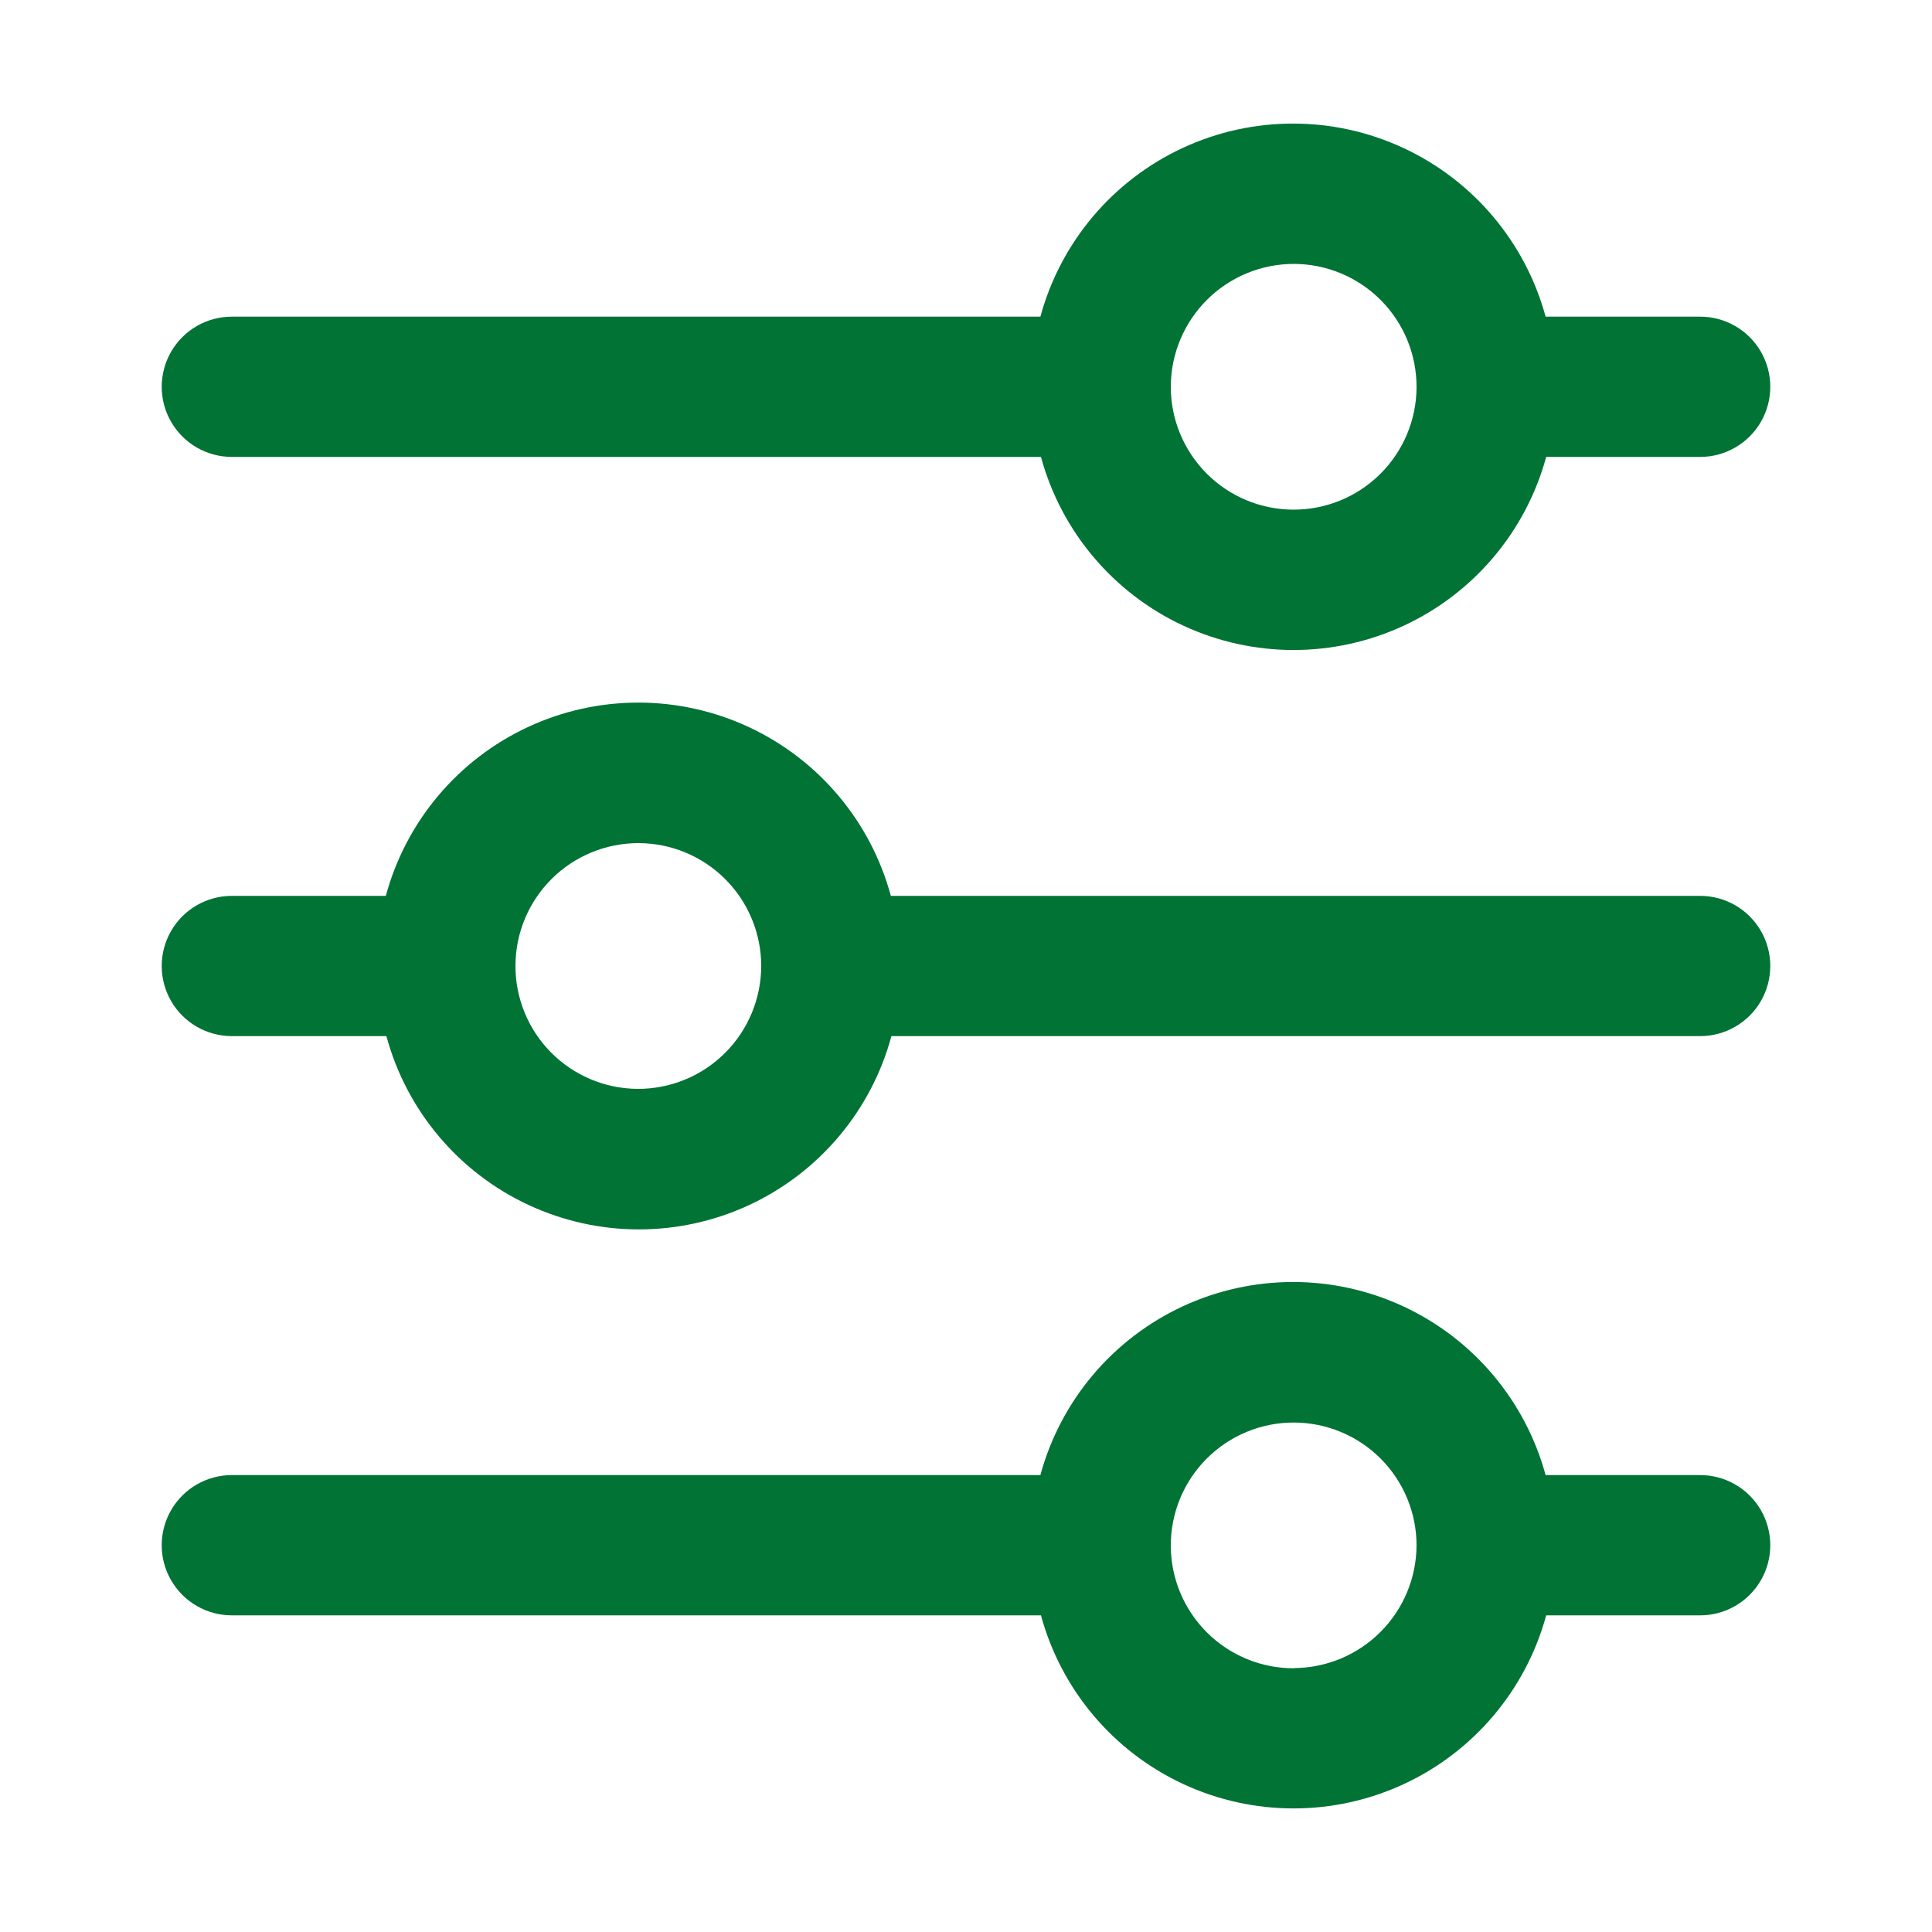
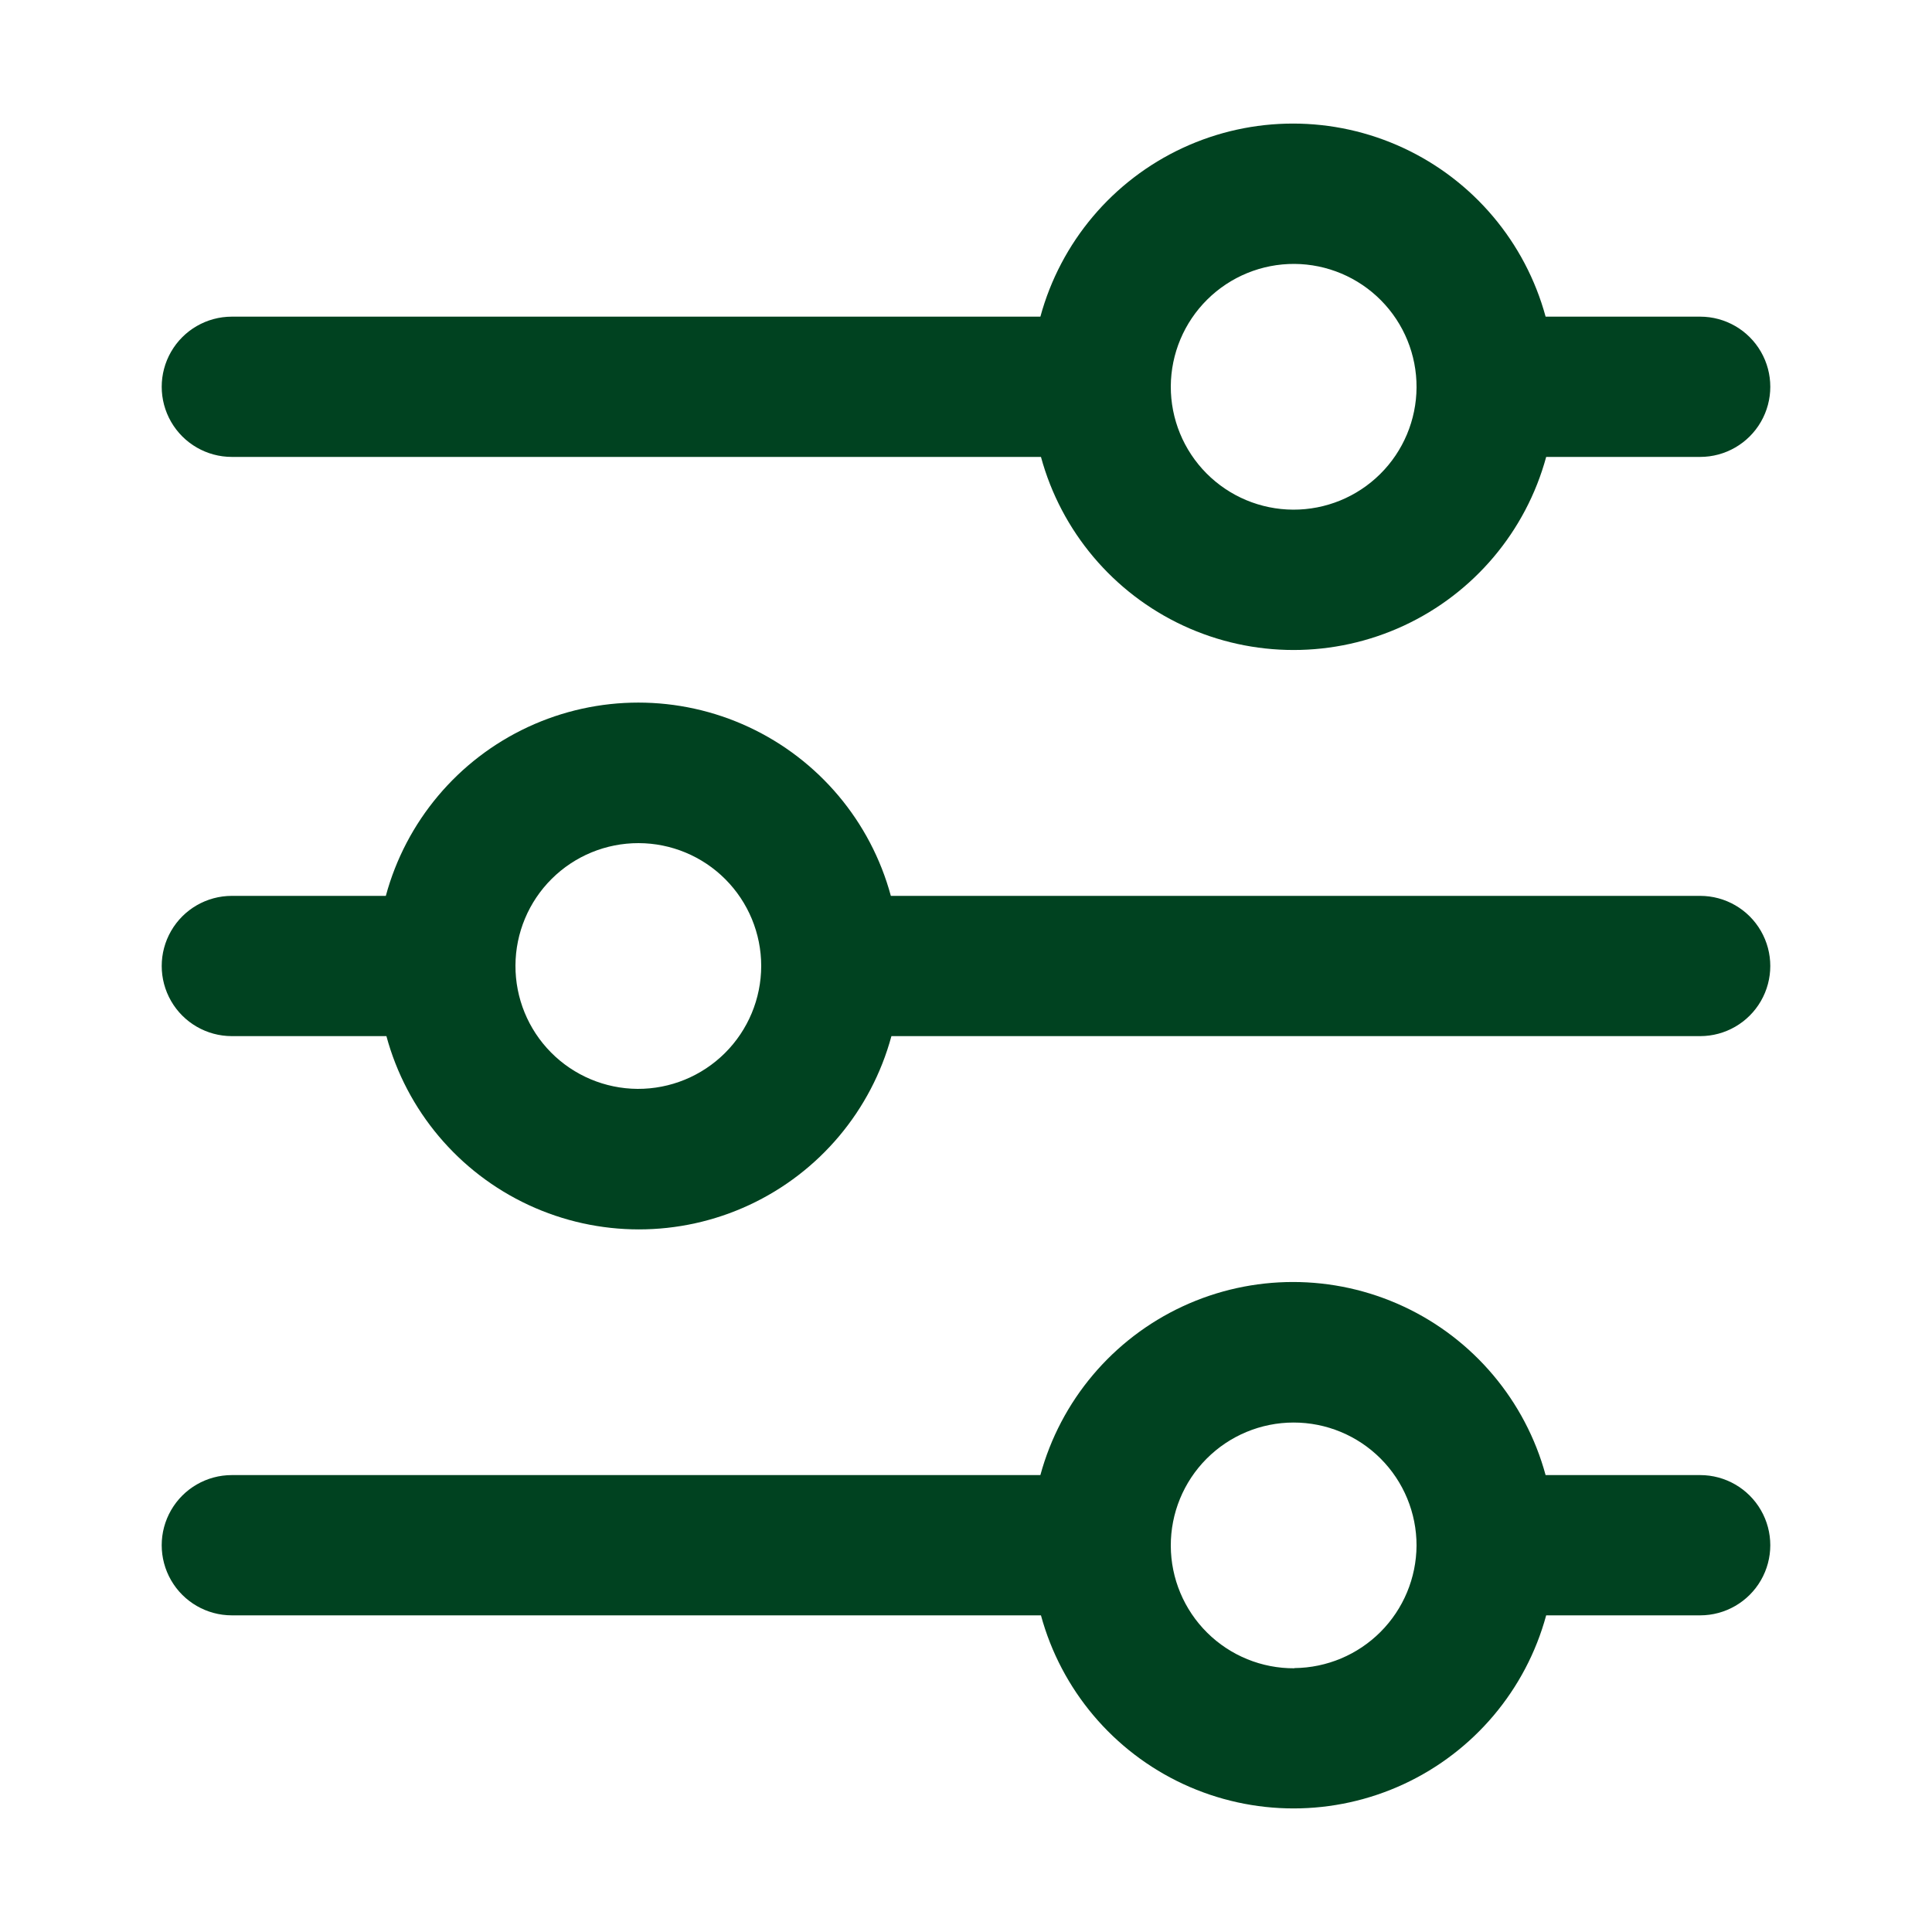
<svg xmlns="http://www.w3.org/2000/svg" width="1200pt" height="1200pt" version="1.1" viewBox="0 0 1200 1200">
-   <path d="m144 283.8h502.56c12.578 46.238 44.914 84.578 88.367 104.78 43.457 20.195 93.609 20.195 137.07 0 43.457-20.199 75.789-58.539 88.367-104.78h95.641c15.562 0 29.941-8.305 37.723-21.781 7.781-13.477 7.781-30.082 0-43.559-7.781-13.477-22.16-21.781-37.723-21.781h-96c-12.578-46.242-44.91-84.578-88.367-104.78-43.457-20.195-93.609-20.195-137.07 0-43.457 20.199-75.789 58.535-88.367 104.78h-502.2c-15.562 0-29.941 8.305-37.723 21.781-7.781 13.477-7.781 30.082 0 43.559 7.781 13.477 22.16 21.781 37.723 21.781zm660-119.88c20.227 0.125 39.574 8.277 53.797 22.664 14.219 14.383 22.148 33.824 22.043 54.051-0.105 20.23-8.238 39.586-22.609 53.82-14.371 14.238-33.805 22.184-54.031 22.102-20.227-0.086-39.594-8.195-53.844-22.551-14.25-14.355-22.219-33.781-22.156-54.008 0.098-20.273 8.242-39.68 22.645-53.945 14.402-14.27 33.883-22.23 54.156-22.133z" fill="#007335" />
-   <path d="m1056 556.44h-502.68c-12.52-46.273-44.832-84.652-88.293-104.88-43.461-20.223-93.633-20.223-137.09 0-43.461 20.223-75.773 58.602-88.293 104.88h-95.641c-15.562 0-29.941 8.301-37.723 21.777-7.781 13.48-7.781 30.082 0 43.562 7.781 13.477 22.16 21.777 37.723 21.777h96c12.52 46.273 44.832 84.652 88.293 104.88 43.461 20.223 93.633 20.223 137.09 0 43.461-20.223 75.773-58.602 88.293-104.88h502.32c15.562 0 29.941-8.301 37.723-21.777 7.781-13.48 7.781-30.082 0-43.562-7.781-13.477-22.16-21.777-37.723-21.777zm-660 119.88c-20.215-0.129-39.551-8.27-53.77-22.637-14.219-14.367-22.156-33.789-22.07-54 0.086-20.215 8.184-39.57 22.523-53.816 14.336-14.25 33.742-22.227 53.957-22.184 20.211 0.039 39.582 8.098 53.863 22.406 14.277 14.309 22.297 33.695 22.297 53.91-0.031 20.316-8.148 39.781-22.559 54.102-14.41 14.32-33.926 22.312-54.242 22.219z" fill="#007335" />
-   <path d="m1056 916.2h-96c-12.578-46.238-44.91-84.578-88.367-104.78-43.457-20.195-93.609-20.195-137.07 0-43.457 20.199-75.789 58.539-88.367 104.78h-502.2c-15.562 0-29.941 8.305-37.723 21.781-7.781 13.477-7.781 30.082 0 43.559 7.781 13.477 22.16 21.781 37.723 21.781h502.56c12.578 46.242 44.914 84.578 88.367 104.78 43.457 20.195 93.609 20.195 137.07 0 43.457-20.199 75.789-58.535 88.367-104.78h95.641c15.562 0 29.941-8.305 37.723-21.781 7.781-13.477 7.781-30.082 0-43.559-7.781-13.477-22.16-21.781-37.723-21.781zm-252 120c-20.277 0.129-39.77-7.816-54.176-22.082-14.41-14.266-22.551-33.68-22.625-53.957-0.074-20.273 7.922-39.746 22.227-54.117 14.305-14.371 33.738-22.461 54.012-22.48 20.277-0.023 39.73 8.023 54.062 22.367 14.332 14.34 22.371 33.793 22.34 54.07-0.125 20.098-8.148 39.34-22.336 53.574-14.191 14.234-33.406 22.316-53.504 22.504z" fill="#007335" />
+   <path d="m144 283.8h502.56c12.578 46.238 44.914 84.578 88.367 104.78 43.457 20.195 93.609 20.195 137.07 0 43.457-20.199 75.789-58.539 88.367-104.78h95.641c15.562 0 29.941-8.305 37.723-21.781 7.781-13.477 7.781-30.082 0-43.559-7.781-13.477-22.16-21.781-37.723-21.781h-96c-12.578-46.242-44.91-84.578-88.367-104.78-43.457-20.195-93.609-20.195-137.07 0-43.457 20.199-75.789 58.535-88.367 104.78h-502.2c-15.562 0-29.941 8.305-37.723 21.781-7.781 13.477-7.781 30.082 0 43.559 7.781 13.477 22.16 21.781 37.723 21.781zm660-119.88c20.227 0.125 39.574 8.277 53.797 22.664 14.219 14.383 22.148 33.824 22.043 54.051-0.105 20.23-8.238 39.586-22.609 53.82-14.371 14.238-33.805 22.184-54.031 22.102-20.227-0.086-39.594-8.195-53.844-22.551-14.25-14.355-22.219-33.781-22.156-54.008 0.098-20.273 8.242-39.68 22.645-53.945 14.402-14.27 33.883-22.23 54.156-22.133z" fill="#004220" />
+   <path d="m1056 556.44h-502.68c-12.52-46.273-44.832-84.652-88.293-104.88-43.461-20.223-93.633-20.223-137.09 0-43.461 20.223-75.773 58.602-88.293 104.88h-95.641c-15.562 0-29.941 8.301-37.723 21.777-7.781 13.48-7.781 30.082 0 43.562 7.781 13.477 22.16 21.777 37.723 21.777h96c12.52 46.273 44.832 84.652 88.293 104.88 43.461 20.223 93.633 20.223 137.09 0 43.461-20.223 75.773-58.602 88.293-104.88h502.32c15.562 0 29.941-8.301 37.723-21.777 7.781-13.48 7.781-30.082 0-43.562-7.781-13.477-22.16-21.777-37.723-21.777zm-660 119.88c-20.215-0.129-39.551-8.27-53.77-22.637-14.219-14.367-22.156-33.789-22.07-54 0.086-20.215 8.184-39.57 22.523-53.816 14.336-14.25 33.742-22.227 53.957-22.184 20.211 0.039 39.582 8.098 53.863 22.406 14.277 14.309 22.297 33.695 22.297 53.91-0.031 20.316-8.148 39.781-22.559 54.102-14.41 14.32-33.926 22.312-54.242 22.219z" fill="#004220" />
+   <path d="m1056 916.2h-96c-12.578-46.238-44.91-84.578-88.367-104.78-43.457-20.195-93.609-20.195-137.07 0-43.457 20.199-75.789 58.539-88.367 104.78h-502.2c-15.562 0-29.941 8.305-37.723 21.781-7.781 13.477-7.781 30.082 0 43.559 7.781 13.477 22.16 21.781 37.723 21.781h502.56c12.578 46.242 44.914 84.578 88.367 104.78 43.457 20.195 93.609 20.195 137.07 0 43.457-20.199 75.789-58.535 88.367-104.78h95.641c15.562 0 29.941-8.305 37.723-21.781 7.781-13.477 7.781-30.082 0-43.559-7.781-13.477-22.16-21.781-37.723-21.781zm-252 120c-20.277 0.129-39.77-7.816-54.176-22.082-14.41-14.266-22.551-33.68-22.625-53.957-0.074-20.273 7.922-39.746 22.227-54.117 14.305-14.371 33.738-22.461 54.012-22.48 20.277-0.023 39.73 8.023 54.062 22.367 14.332 14.34 22.371 33.793 22.34 54.07-0.125 20.098-8.148 39.34-22.336 53.574-14.191 14.234-33.406 22.316-53.504 22.504z" fill="#004220" />
</svg>
